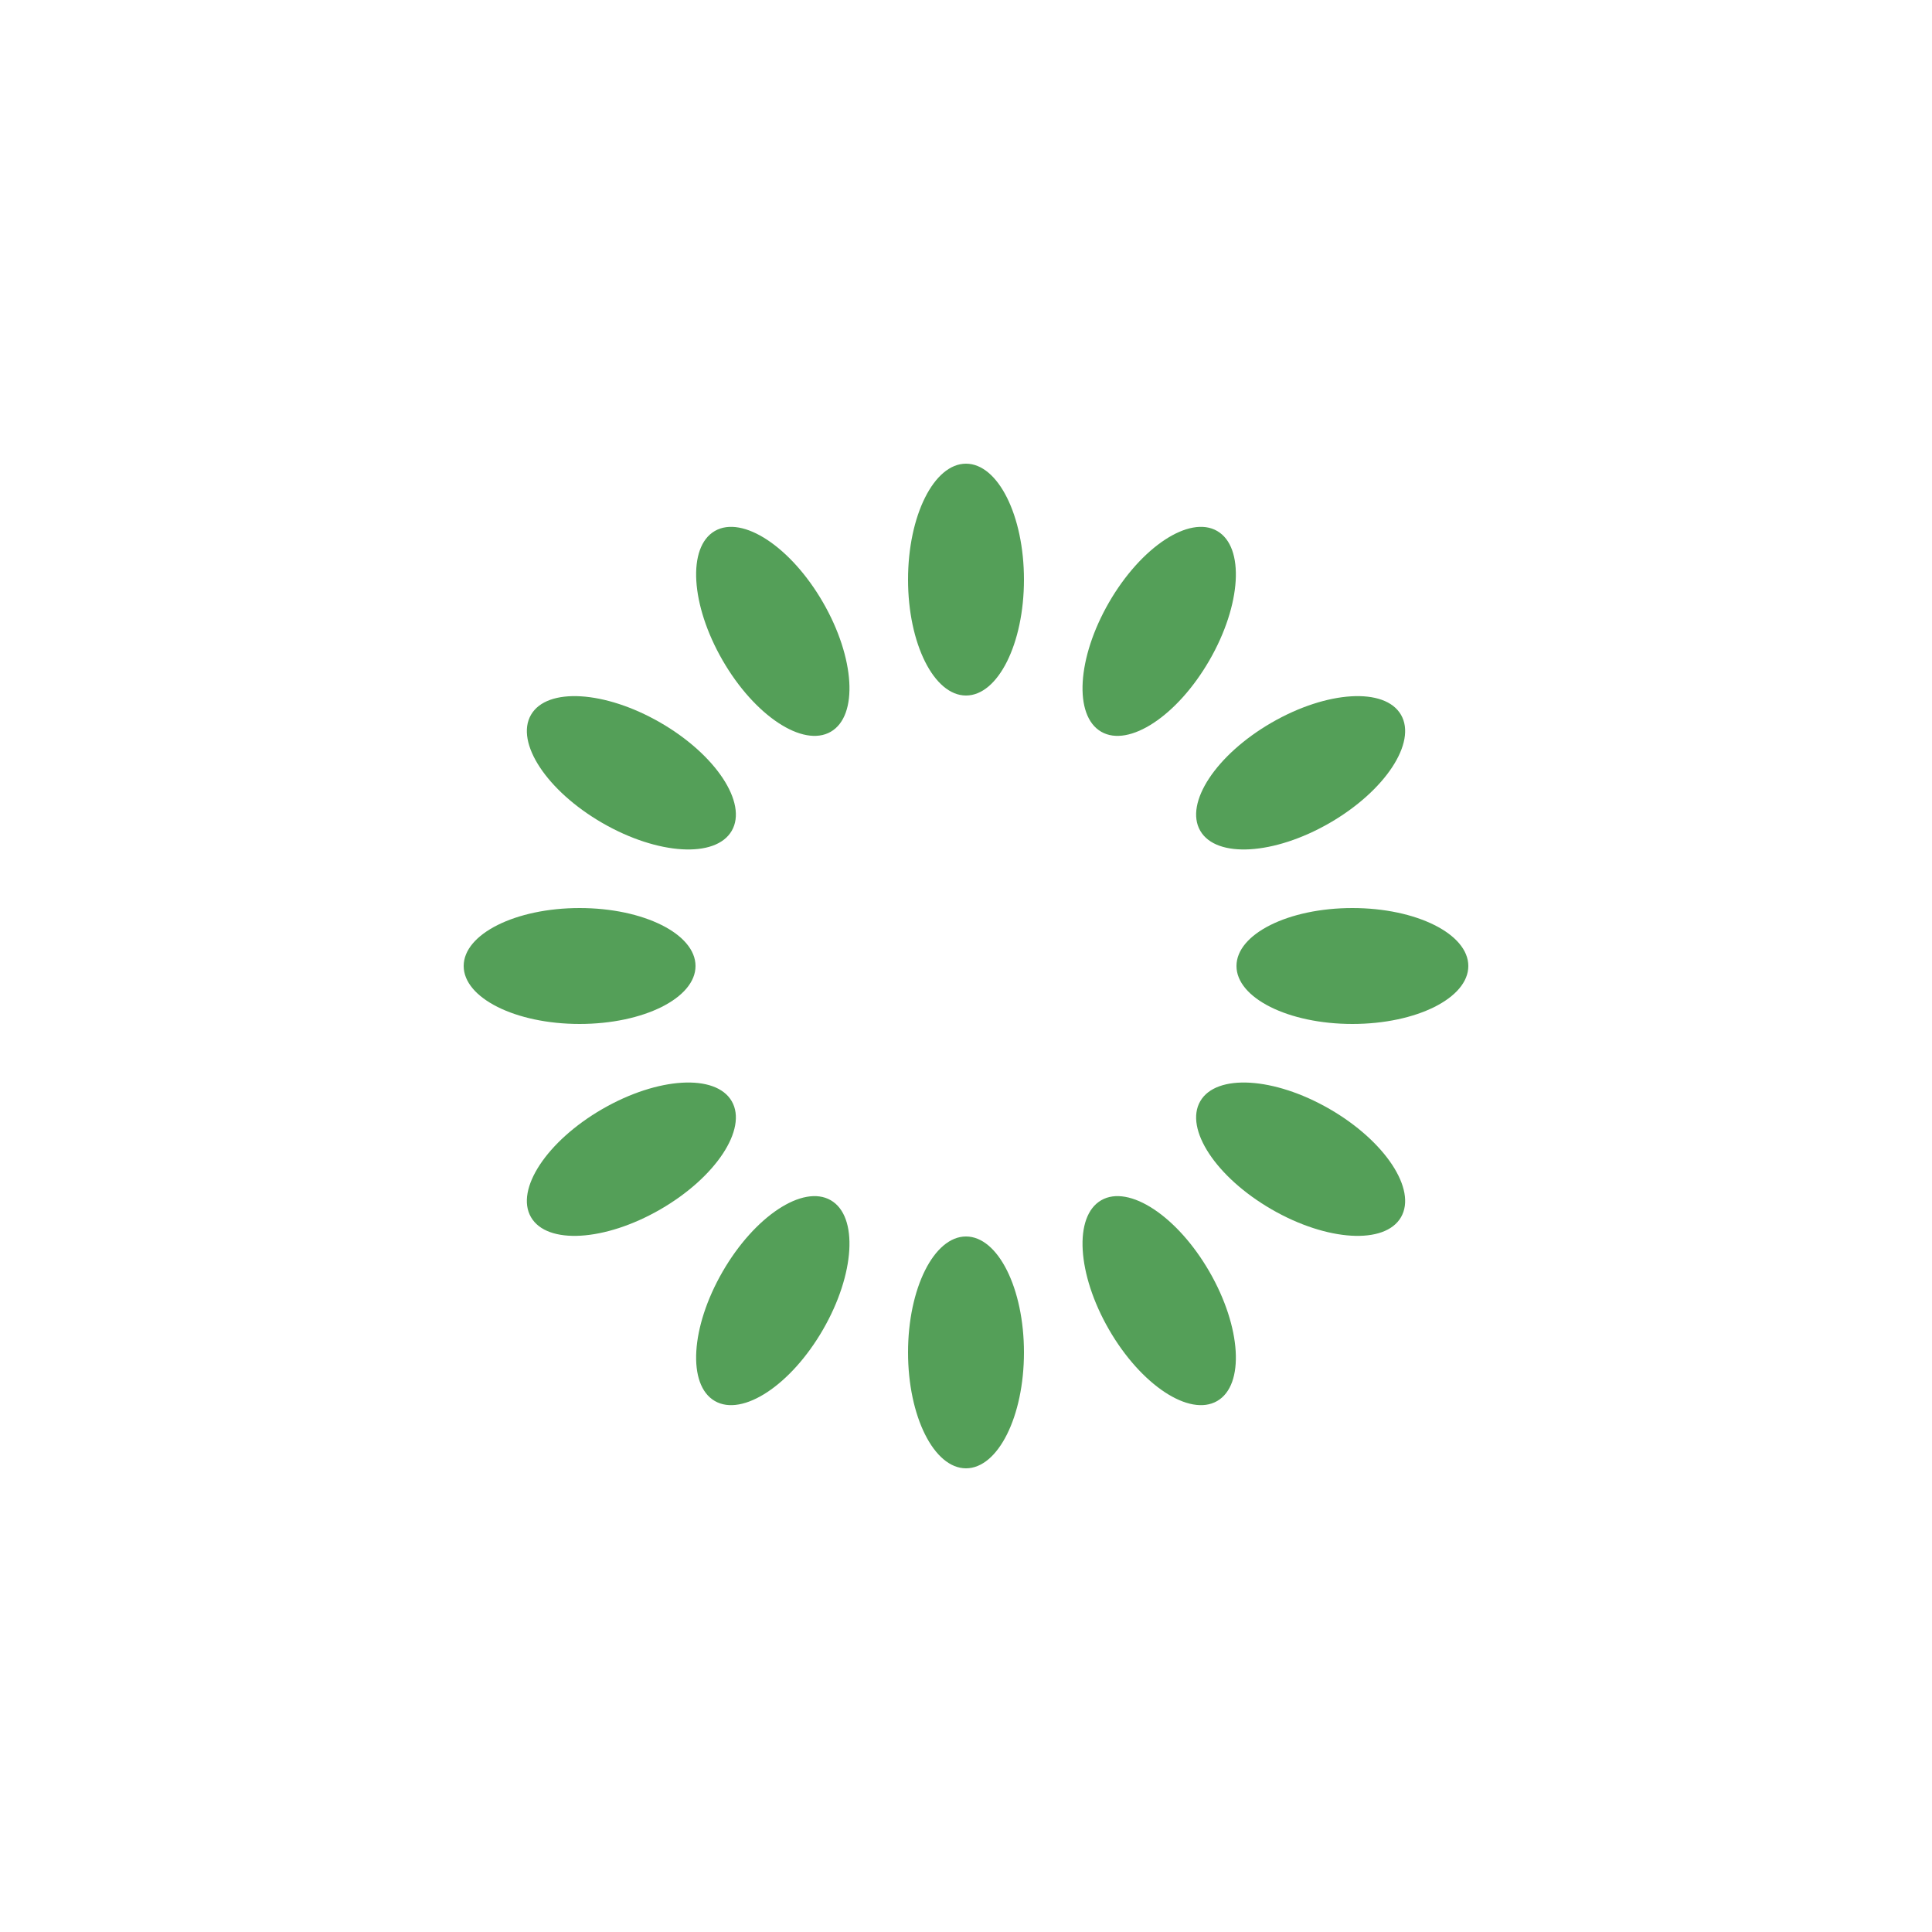
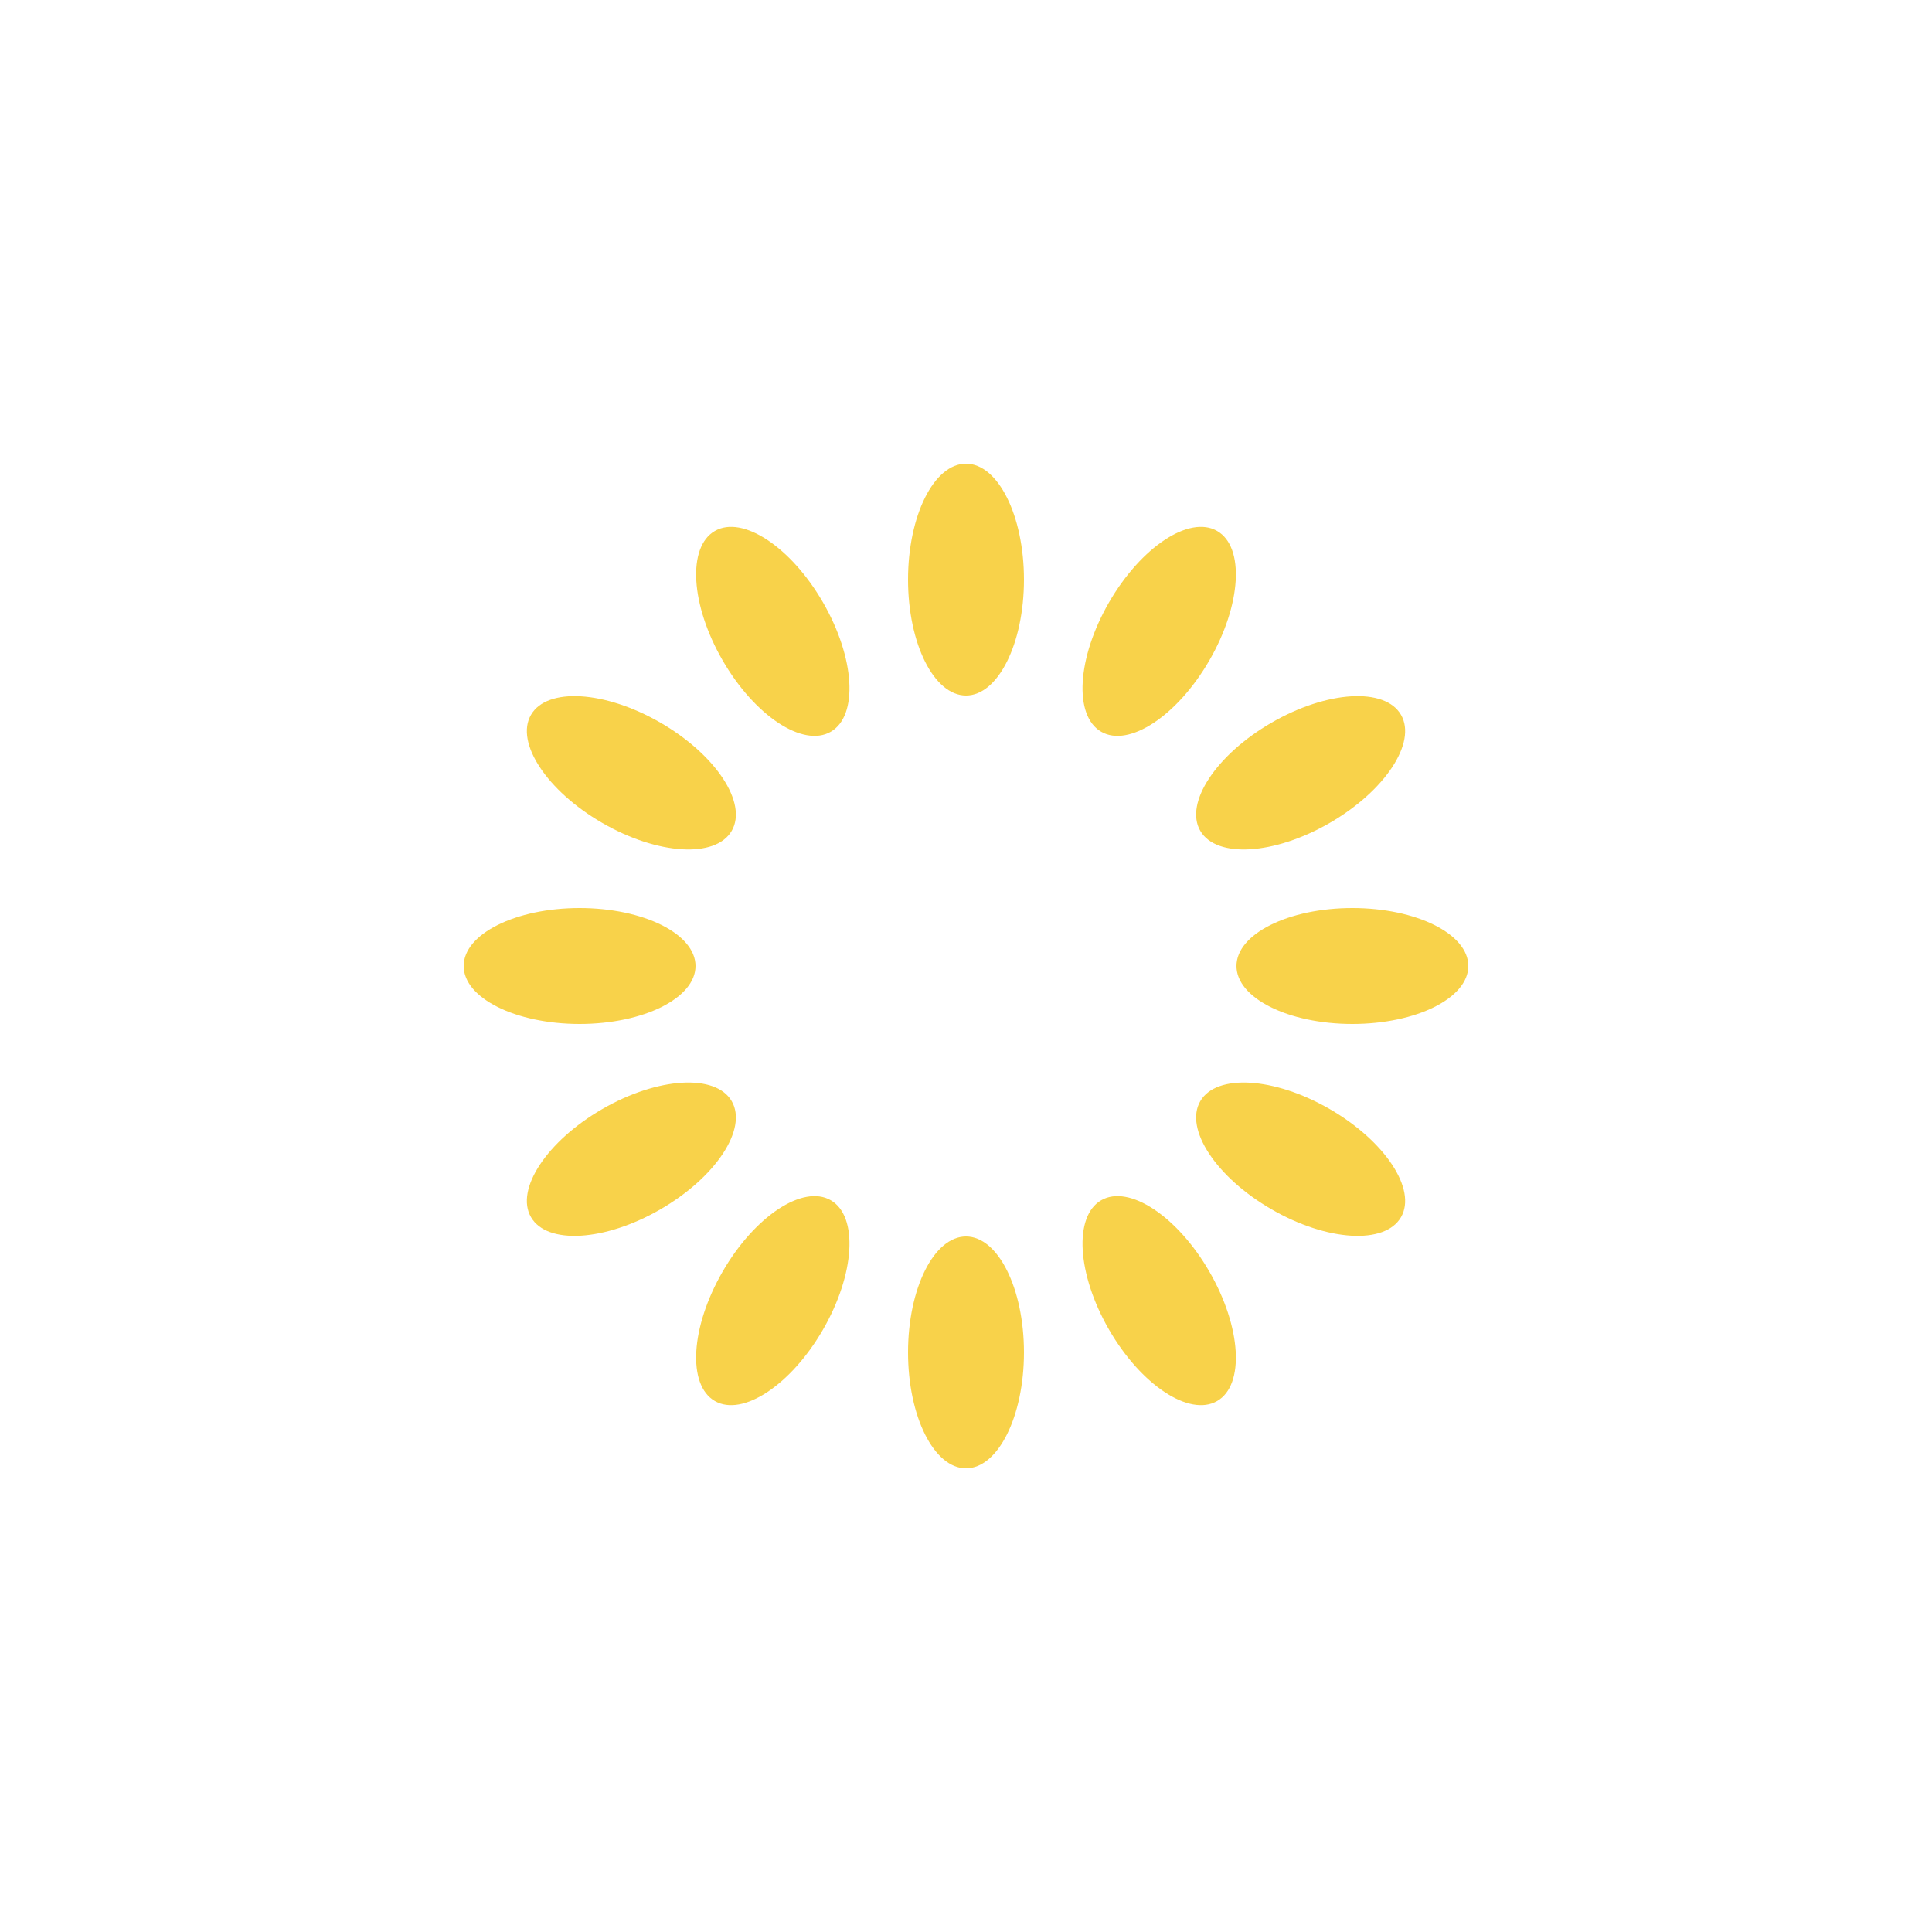
<svg xmlns="http://www.w3.org/2000/svg" viewBox="0 0 100 100" preserveAspectRatio="xMidYMid" width="200" height="200" style="shape-rendering: auto; display: block;">
  <g>
    <g transform="rotate(0 50 50)">
-       <rect x="47" y="24" rx="3" ry="6" width="6" height="12" fill="#549f58">
+       <rect x="47" y="24" rx="3" ry="6" width="6" height="12" fill="#f8d24a">
        <animate attributeName="opacity" values="1;0" keyTimes="0;1" dur="1s" begin="-0.917s" repeatCount="indefinite" />
      </rect>
    </g>
    <g transform="rotate(30 50 50)">
-       <rect x="47" y="24" rx="3" ry="6" width="6" height="12" fill="#549f58">
+       <rect x="47" y="24" rx="3" ry="6" width="6" height="12" fill="#f8d24a">
        <animate attributeName="opacity" values="1;0" keyTimes="0;1" dur="1s" begin="-0.833s" repeatCount="indefinite" />
      </rect>
    </g>
    <g transform="rotate(60 50 50)">
-       <rect x="47" y="24" rx="3" ry="6" width="6" height="12" fill="#549f58">
+       <rect x="47" y="24" rx="3" ry="6" width="6" height="12" fill="#f8d24a">
        <animate attributeName="opacity" values="1;0" keyTimes="0;1" dur="1s" begin="-0.75s" repeatCount="indefinite" />
      </rect>
    </g>
    <g transform="rotate(90 50 50)">
-       <rect x="47" y="24" rx="3" ry="6" width="6" height="12" fill="#549f58">
+       <rect x="47" y="24" rx="3" ry="6" width="6" height="12" fill="#f8d24a">
        <animate attributeName="opacity" values="1;0" keyTimes="0;1" dur="1s" begin="-0.667s" repeatCount="indefinite" />
      </rect>
    </g>
    <g transform="rotate(120 50 50)">
-       <rect x="47" y="24" rx="3" ry="6" width="6" height="12" fill="#549f58">
+       <rect x="47" y="24" rx="3" ry="6" width="6" height="12" fill="#f8d24a">
        <animate attributeName="opacity" values="1;0" keyTimes="0;1" dur="1s" begin="-0.583s" repeatCount="indefinite" />
      </rect>
    </g>
    <g transform="rotate(150 50 50)">
-       <rect x="47" y="24" rx="3" ry="6" width="6" height="12" fill="#549f58">
+       <rect x="47" y="24" rx="3" ry="6" width="6" height="12" fill="#f8d24a">
        <animate attributeName="opacity" values="1;0" keyTimes="0;1" dur="1s" begin="-0.5s" repeatCount="indefinite" />
      </rect>
    </g>
    <g transform="rotate(180 50 50)">
-       <rect x="47" y="24" rx="3" ry="6" width="6" height="12" fill="#549f58">
+       <rect x="47" y="24" rx="3" ry="6" width="6" height="12" fill="#f8d24a">
        <animate attributeName="opacity" values="1;0" keyTimes="0;1" dur="1s" begin="-0.417s" repeatCount="indefinite" />
      </rect>
    </g>
    <g transform="rotate(210 50 50)">
-       <rect x="47" y="24" rx="3" ry="6" width="6" height="12" fill="#549f58">
+       <rect x="47" y="24" rx="3" ry="6" width="6" height="12" fill="#f8d24a">
        <animate attributeName="opacity" values="1;0" keyTimes="0;1" dur="1s" begin="-0.333s" repeatCount="indefinite" />
      </rect>
    </g>
    <g transform="rotate(240 50 50)">
-       <rect x="47" y="24" rx="3" ry="6" width="6" height="12" fill="#549f58">
+       <rect x="47" y="24" rx="3" ry="6" width="6" height="12" fill="#f8d24a">
        <animate attributeName="opacity" values="1;0" keyTimes="0;1" dur="1s" begin="-0.25s" repeatCount="indefinite" />
      </rect>
    </g>
    <g transform="rotate(270 50 50)">
-       <rect x="47" y="24" rx="3" ry="6" width="6" height="12" fill="#549f58">
+       <rect x="47" y="24" rx="3" ry="6" width="6" height="12" fill="#f8d24a">
        <animate attributeName="opacity" values="1;0" keyTimes="0;1" dur="1s" begin="-0.167s" repeatCount="indefinite" />
      </rect>
    </g>
    <g transform="rotate(300 50 50)">
-       <rect x="47" y="24" rx="3" ry="6" width="6" height="12" fill="#549f58">
+       <rect x="47" y="24" rx="3" ry="6" width="6" height="12" fill="#f8d24a">
        <animate attributeName="opacity" values="1;0" keyTimes="0;1" dur="1s" begin="-0.083s" repeatCount="indefinite" />
      </rect>
    </g>
    <g transform="rotate(330 50 50)">
-       <rect x="47" y="24" rx="3" ry="6" width="6" height="12" fill="#549f58">
+       <rect x="47" y="24" rx="3" ry="6" width="6" height="12" fill="#f8d24a">
        <animate attributeName="opacity" values="1;0" keyTimes="0;1" dur="1s" begin="0s" repeatCount="indefinite" />
      </rect>
    </g>
    <g />
  </g>
</svg>
